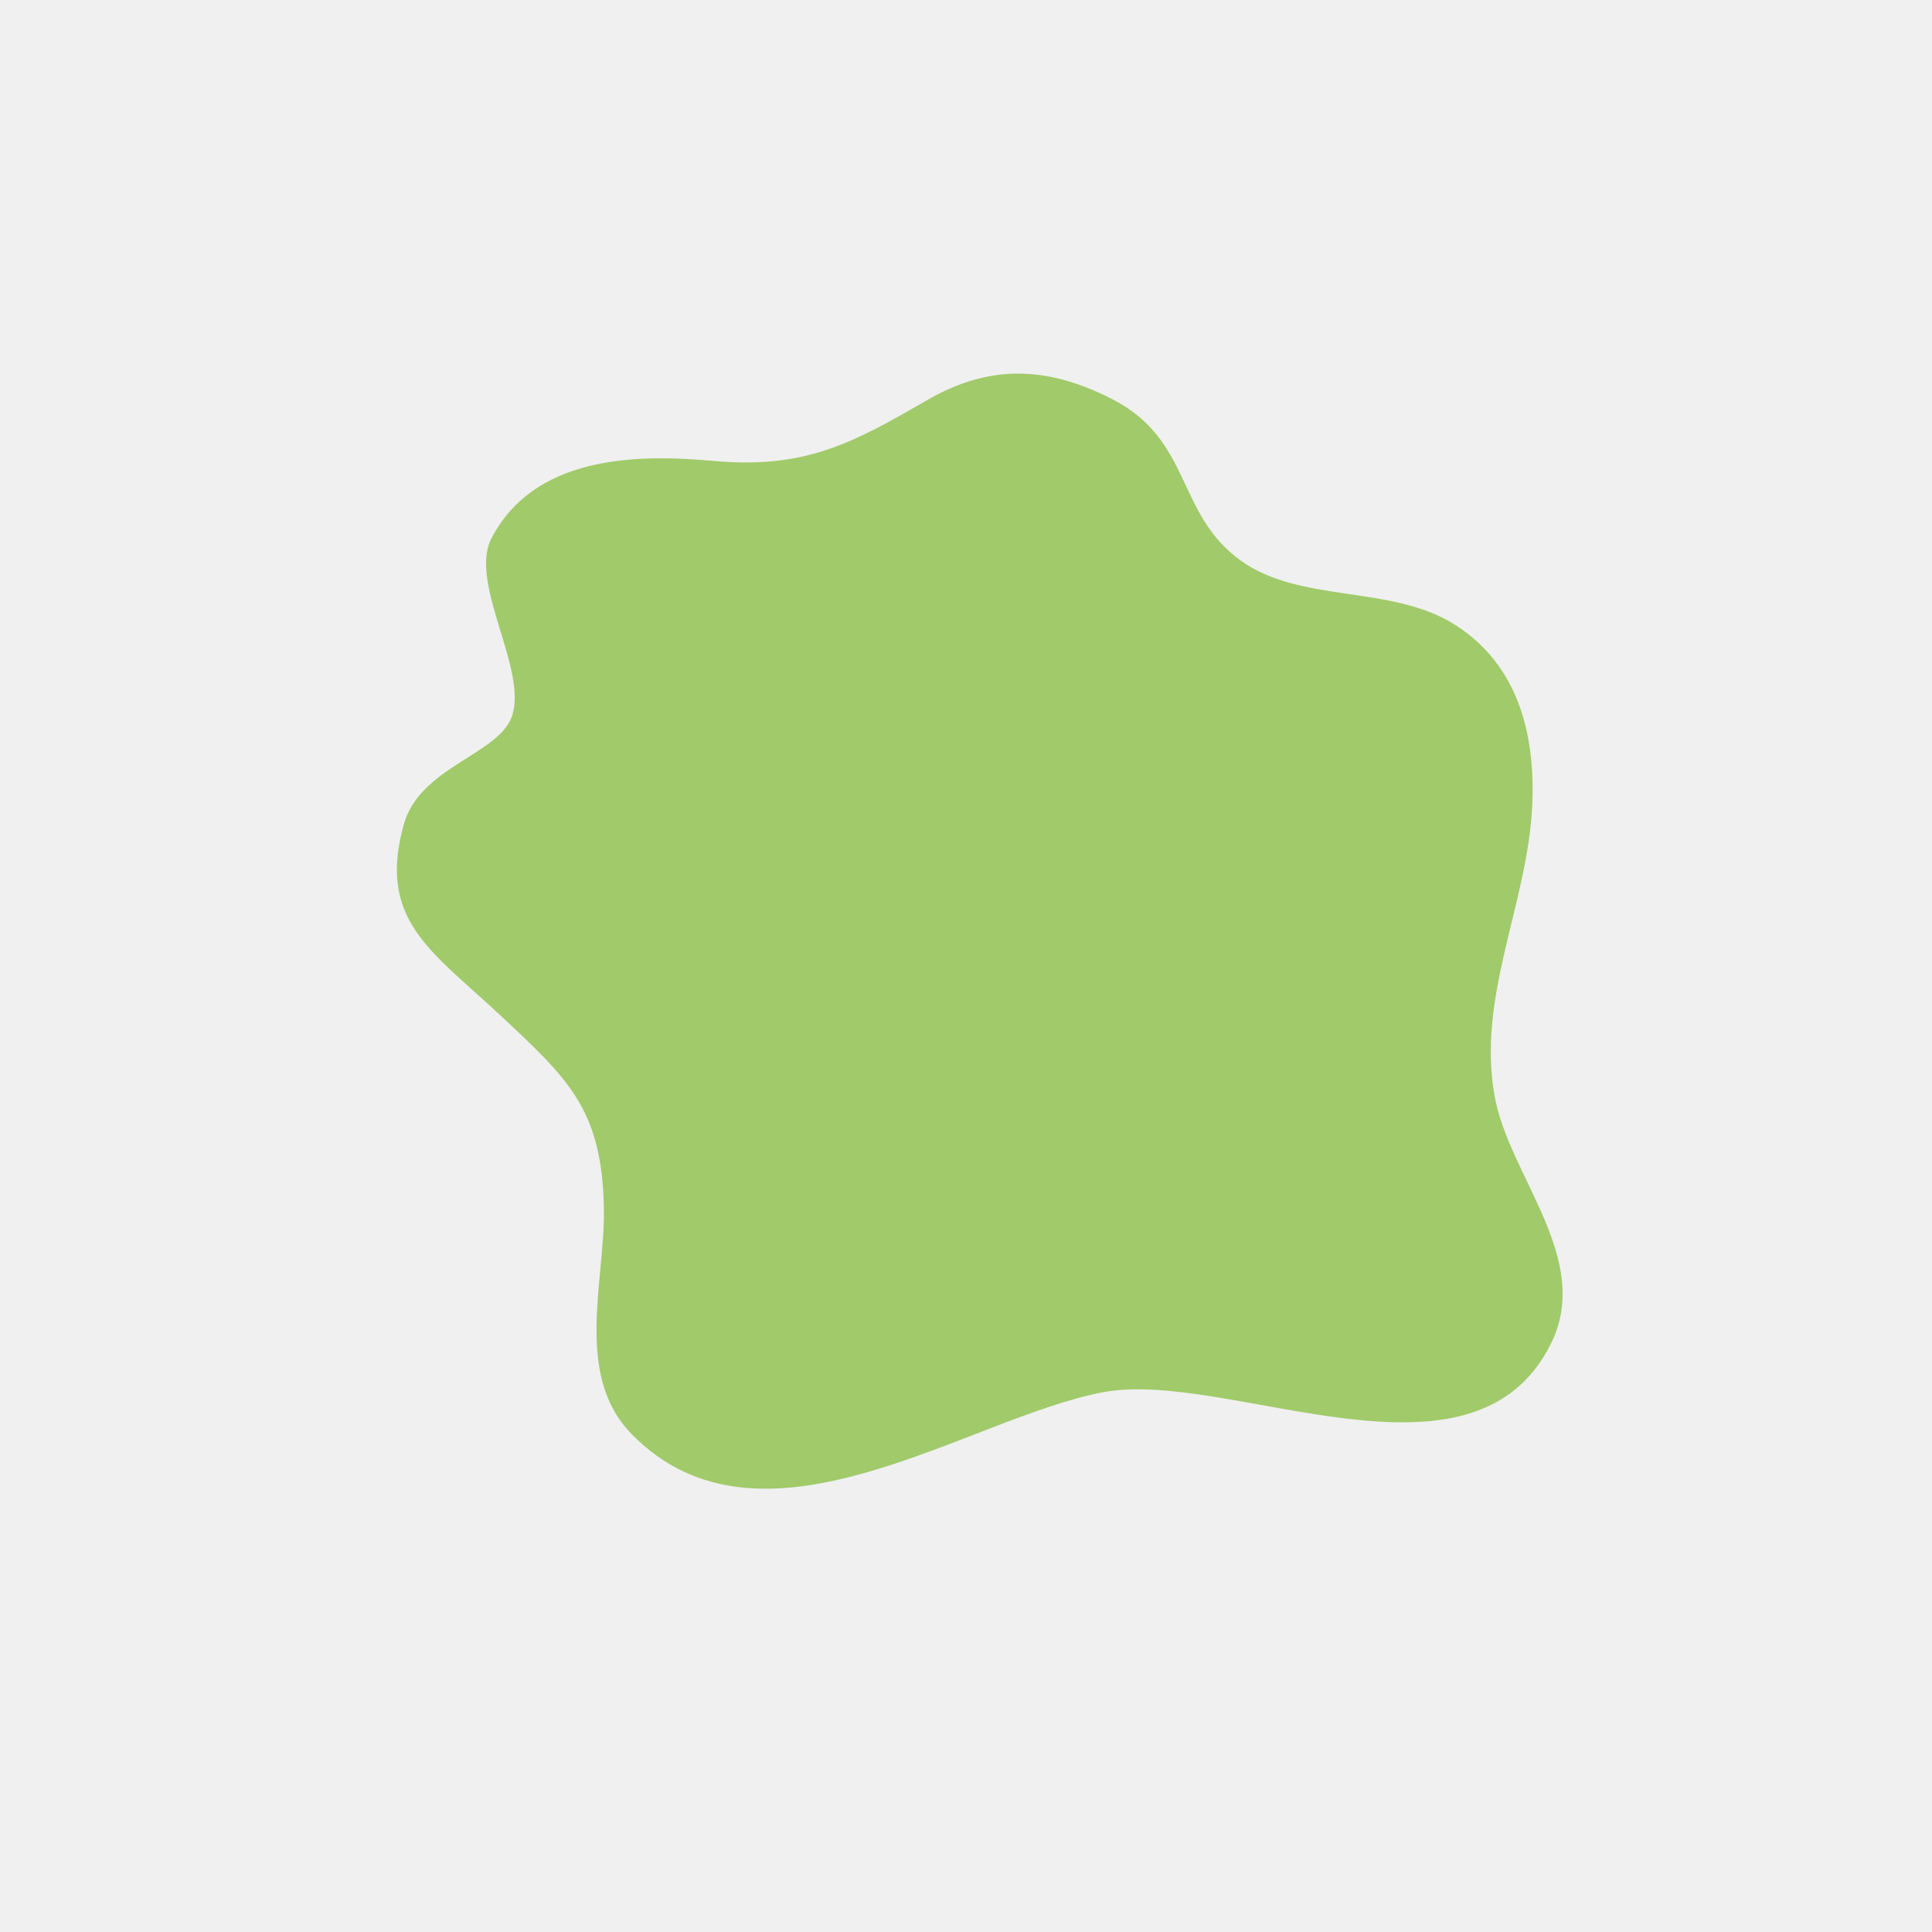
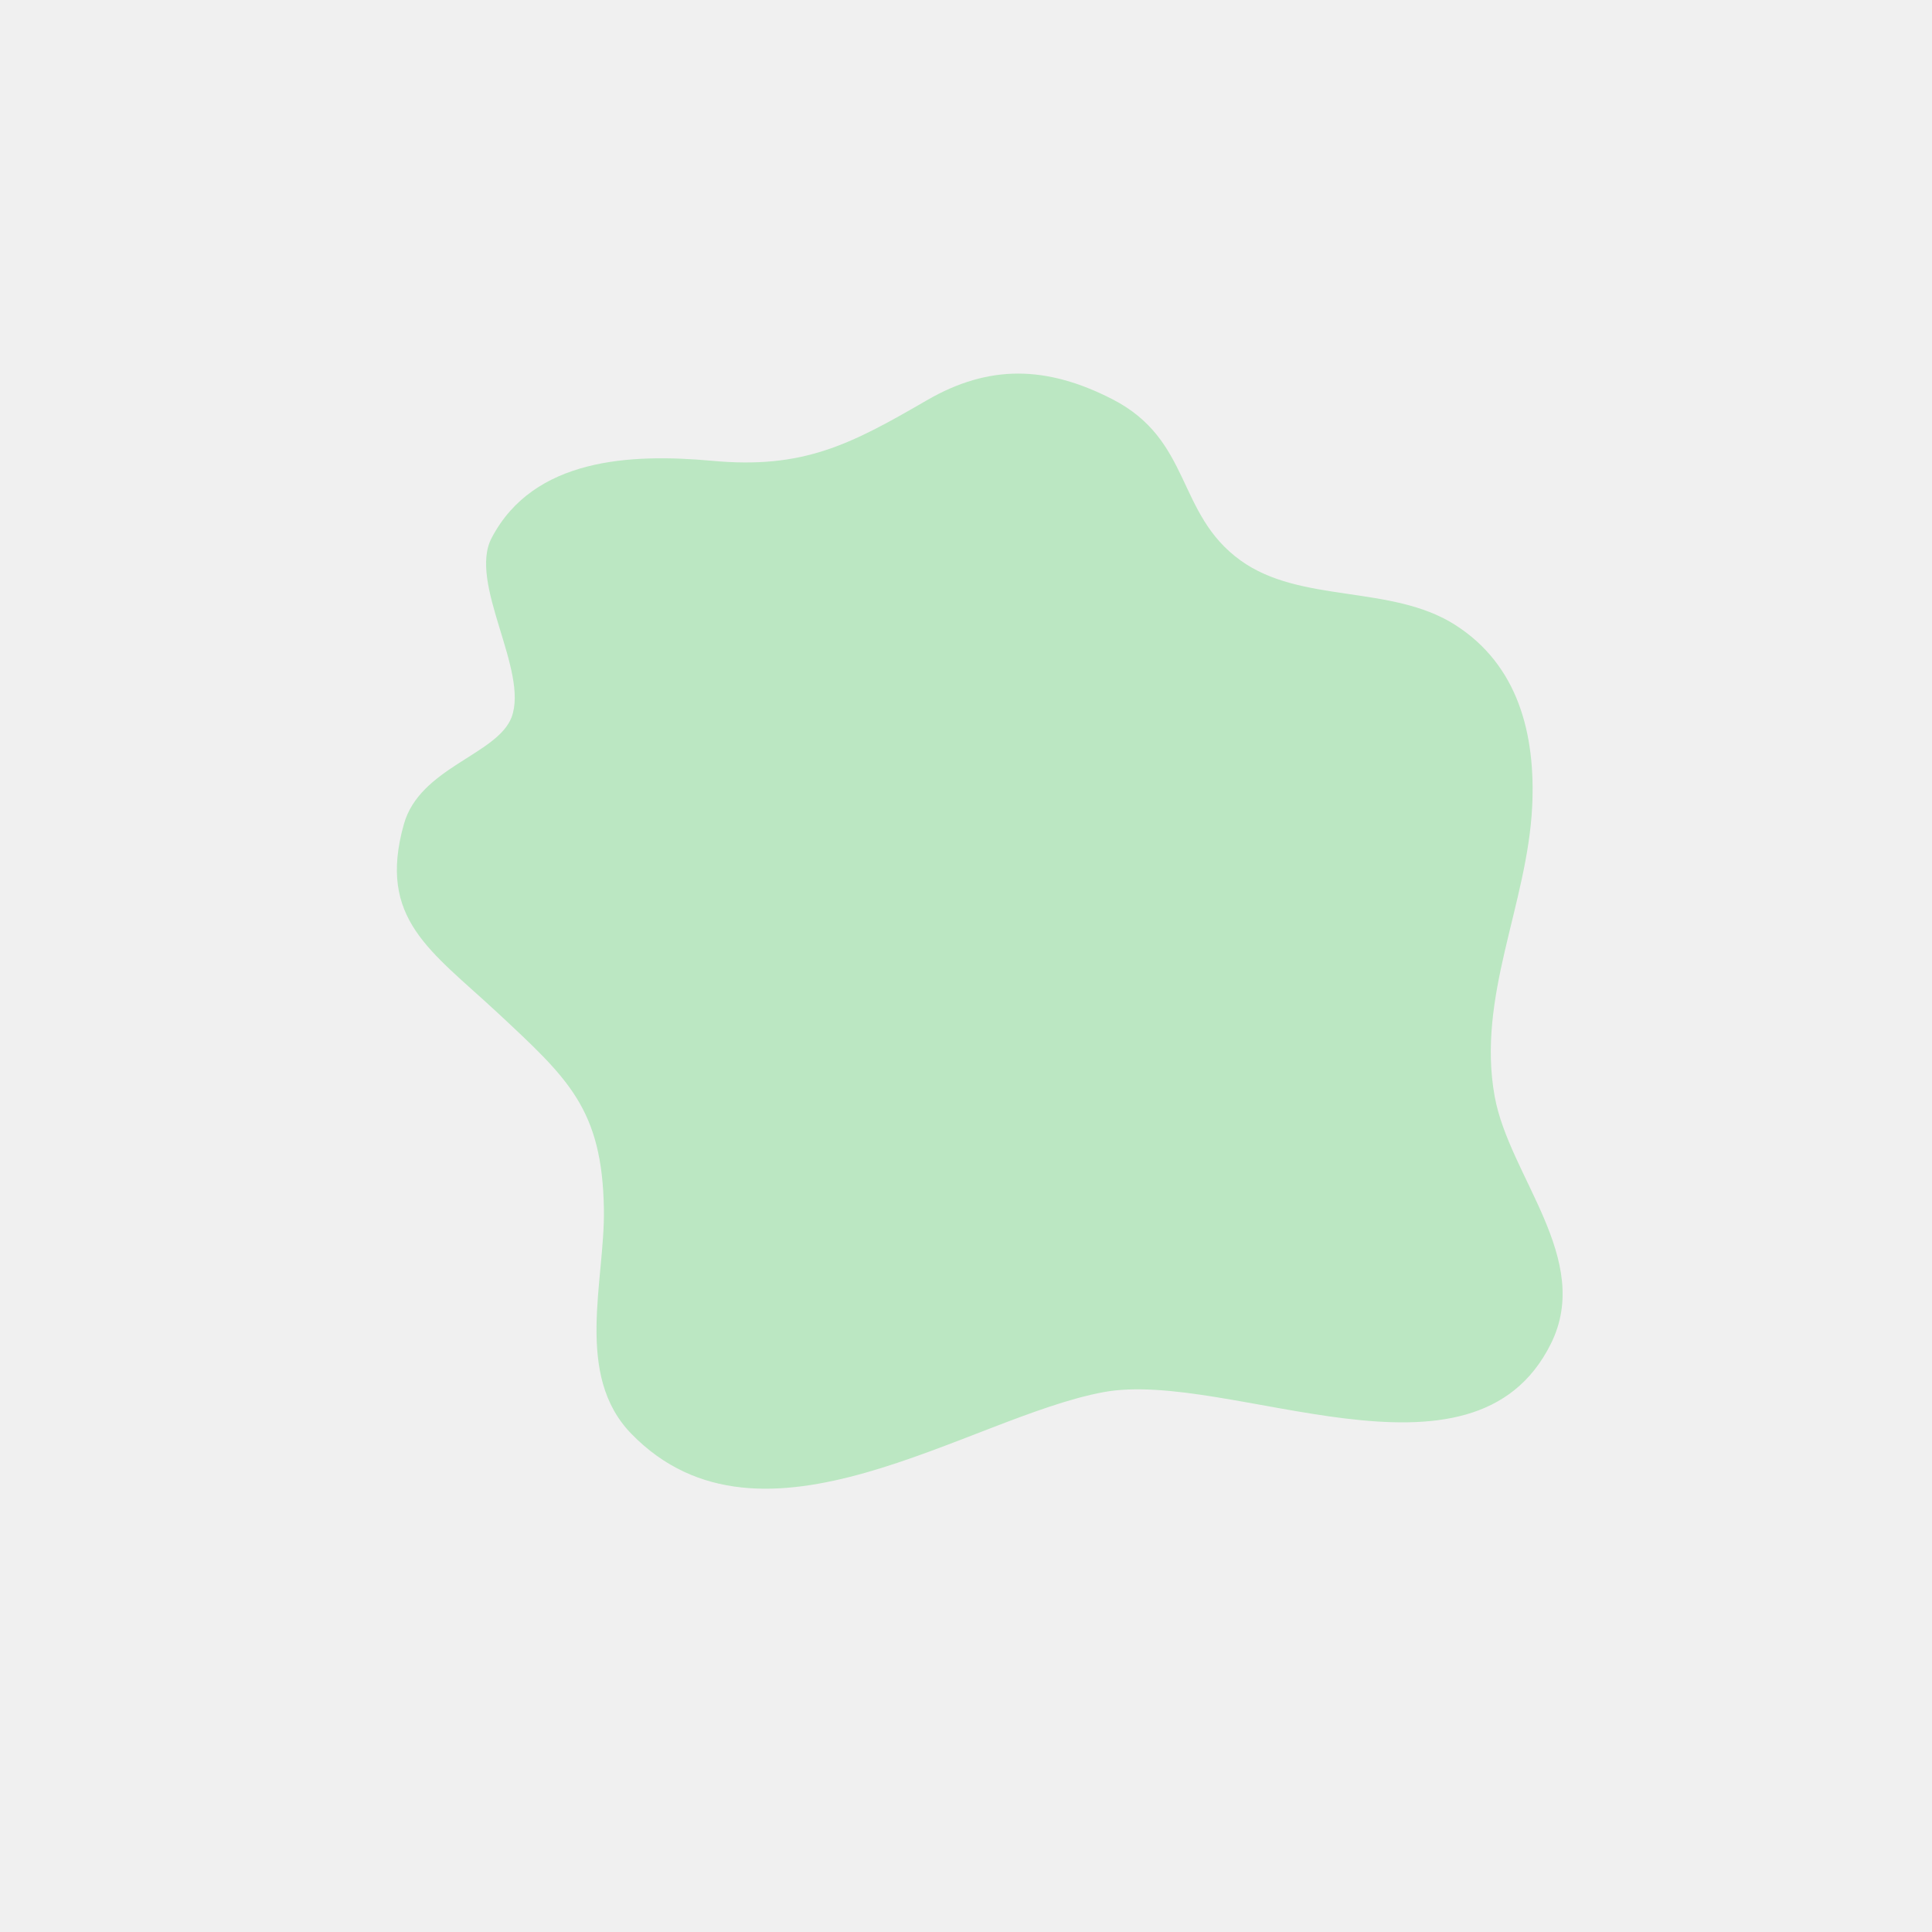
- <svg xmlns="http://www.w3.org/2000/svg" width="1080" zoomAndPan="magnify" viewBox="0 0 810 810" height="1080" preserveAspectRatio="xMidYMid meet" version="1.0">
-   <defs>
-     <filter x="0%" y="0%" width="100%" height="100%" id="6cb5ef04cf">
-       <feColorMatrix values="0 0 0 0 1 0 0 0 0 1 0 0 0 0 1 0 0 0 1 0" color-interpolation-filters="sRGB" />
-     </filter>
-     <mask id="19de4821a6">
-       <g filter="url(#6cb5ef04cf)">
-         <rect x="-81" width="972" fill="#000000" y="-81" height="972" fill-opacity="0.63" />
-       </g>
+ <svg xmlns="http://www.w3.org/2000/svg" width="1080" height="1080" viewBox="0 0 1080 1080" fill="none">
+   <g clip-path="url(#clip0_1_2)">
+     <mask id="mask0_1_2" style="mask-type:luminance" maskUnits="userSpaceOnUse" x="221" y="206" width="655" height="629">
+       <path d="M876 206.667H221.333V834.667H876V206.667Z" fill="white" />
    </mask>
-     <clipPath id="72864e1a3b">
-       <path d="M 0.078 1 L 490 1 L 490 470 L 0.078 470 Z M 0.078 1 " clip-rule="nonzero" />
-     </clipPath>
-     <clipPath id="ae57d3749b">
-       <rect x="0" width="491" y="0" height="471" />
-     </clipPath>
-   </defs>
-   <g mask="url(#19de4821a6)">
-     <g transform="matrix(1, 0, 0, 1, 166, 155)">
-       <g clip-path="url(#ae57d3749b)">
-         <g clip-path="url(#72864e1a3b)">
-           <path fill="#73b51c" d="M 40.164 70.457 C 57.762 37.023 98.43 35.07 132.551 38.195 C 170.676 41.715 190.324 31.551 222.488 12.875 C 248.59 -2.277 272.738 -1.789 300.402 12.387 C 333.836 29.594 326.996 60.387 354.074 79.941 C 379.199 98.125 417.129 90.008 443.816 106.824 C 470.605 123.738 477.84 152.969 476.371 183.176 C 474.32 224.332 453.105 262.852 460.633 304.594 C 466.695 338.223 501.789 372.734 484.289 408.219 C 451.543 474.598 349.285 418.973 296.688 428.652 C 239.793 439.211 153.566 502.266 98.82 446.25 C 74.578 421.516 87.676 382.117 87.188 351.91 C 86.504 309.871 72.133 297.164 42.805 269.793 C 14.551 243.492 -7.836 230.395 3.309 190.605 C 9.957 166.75 42.414 161.473 48.477 145.734 C 55.809 126.082 30.098 89.422 40.164 70.457 Z M 40.164 70.457 " fill-opacity="1" fill-rule="nonzero" />
-         </g>
+     <g mask="url(#mask0_1_2)">
+       <mask id="mask1_1_2" style="mask-type:luminance" maskUnits="userSpaceOnUse" x="221" y="208" width="654" height="626">
+         <path d="M221.437 208H874.667V833.333H221.437V208Z" fill="white" />
+       </mask>
+       <g mask="url(#mask1_1_2)">
+         <path d="M274.885 300.609C298.349 256.031 352.573 253.427 398.068 257.594C448.901 262.286 475.099 248.734 517.984 223.833C552.786 203.63 584.984 204.281 621.87 223.182C666.448 246.125 657.328 287.182 693.432 313.255C726.932 337.5 777.505 326.677 813.089 349.099C848.807 371.651 858.453 410.625 856.495 450.901C853.76 505.776 825.474 557.135 835.51 612.792C843.594 657.63 890.385 703.646 867.052 750.958C823.391 839.464 687.047 765.297 616.917 778.203C541.057 792.281 426.089 876.354 353.094 801.667C320.771 768.688 338.234 716.156 337.583 675.88C336.672 619.828 317.51 602.885 278.406 566.391C240.734 531.323 210.885 513.859 225.745 460.807C234.609 429 277.885 421.964 285.969 400.979C295.745 374.776 261.464 325.896 274.885 300.609Z" fill="#BBE7C2" />
      </g>
    </g>
  </g>
+   <defs>
+     <clipPath id="clip0_1_2">
+       <rect width="1080" height="1080" fill="white" />
+     </clipPath>
+   </defs>
</svg>
